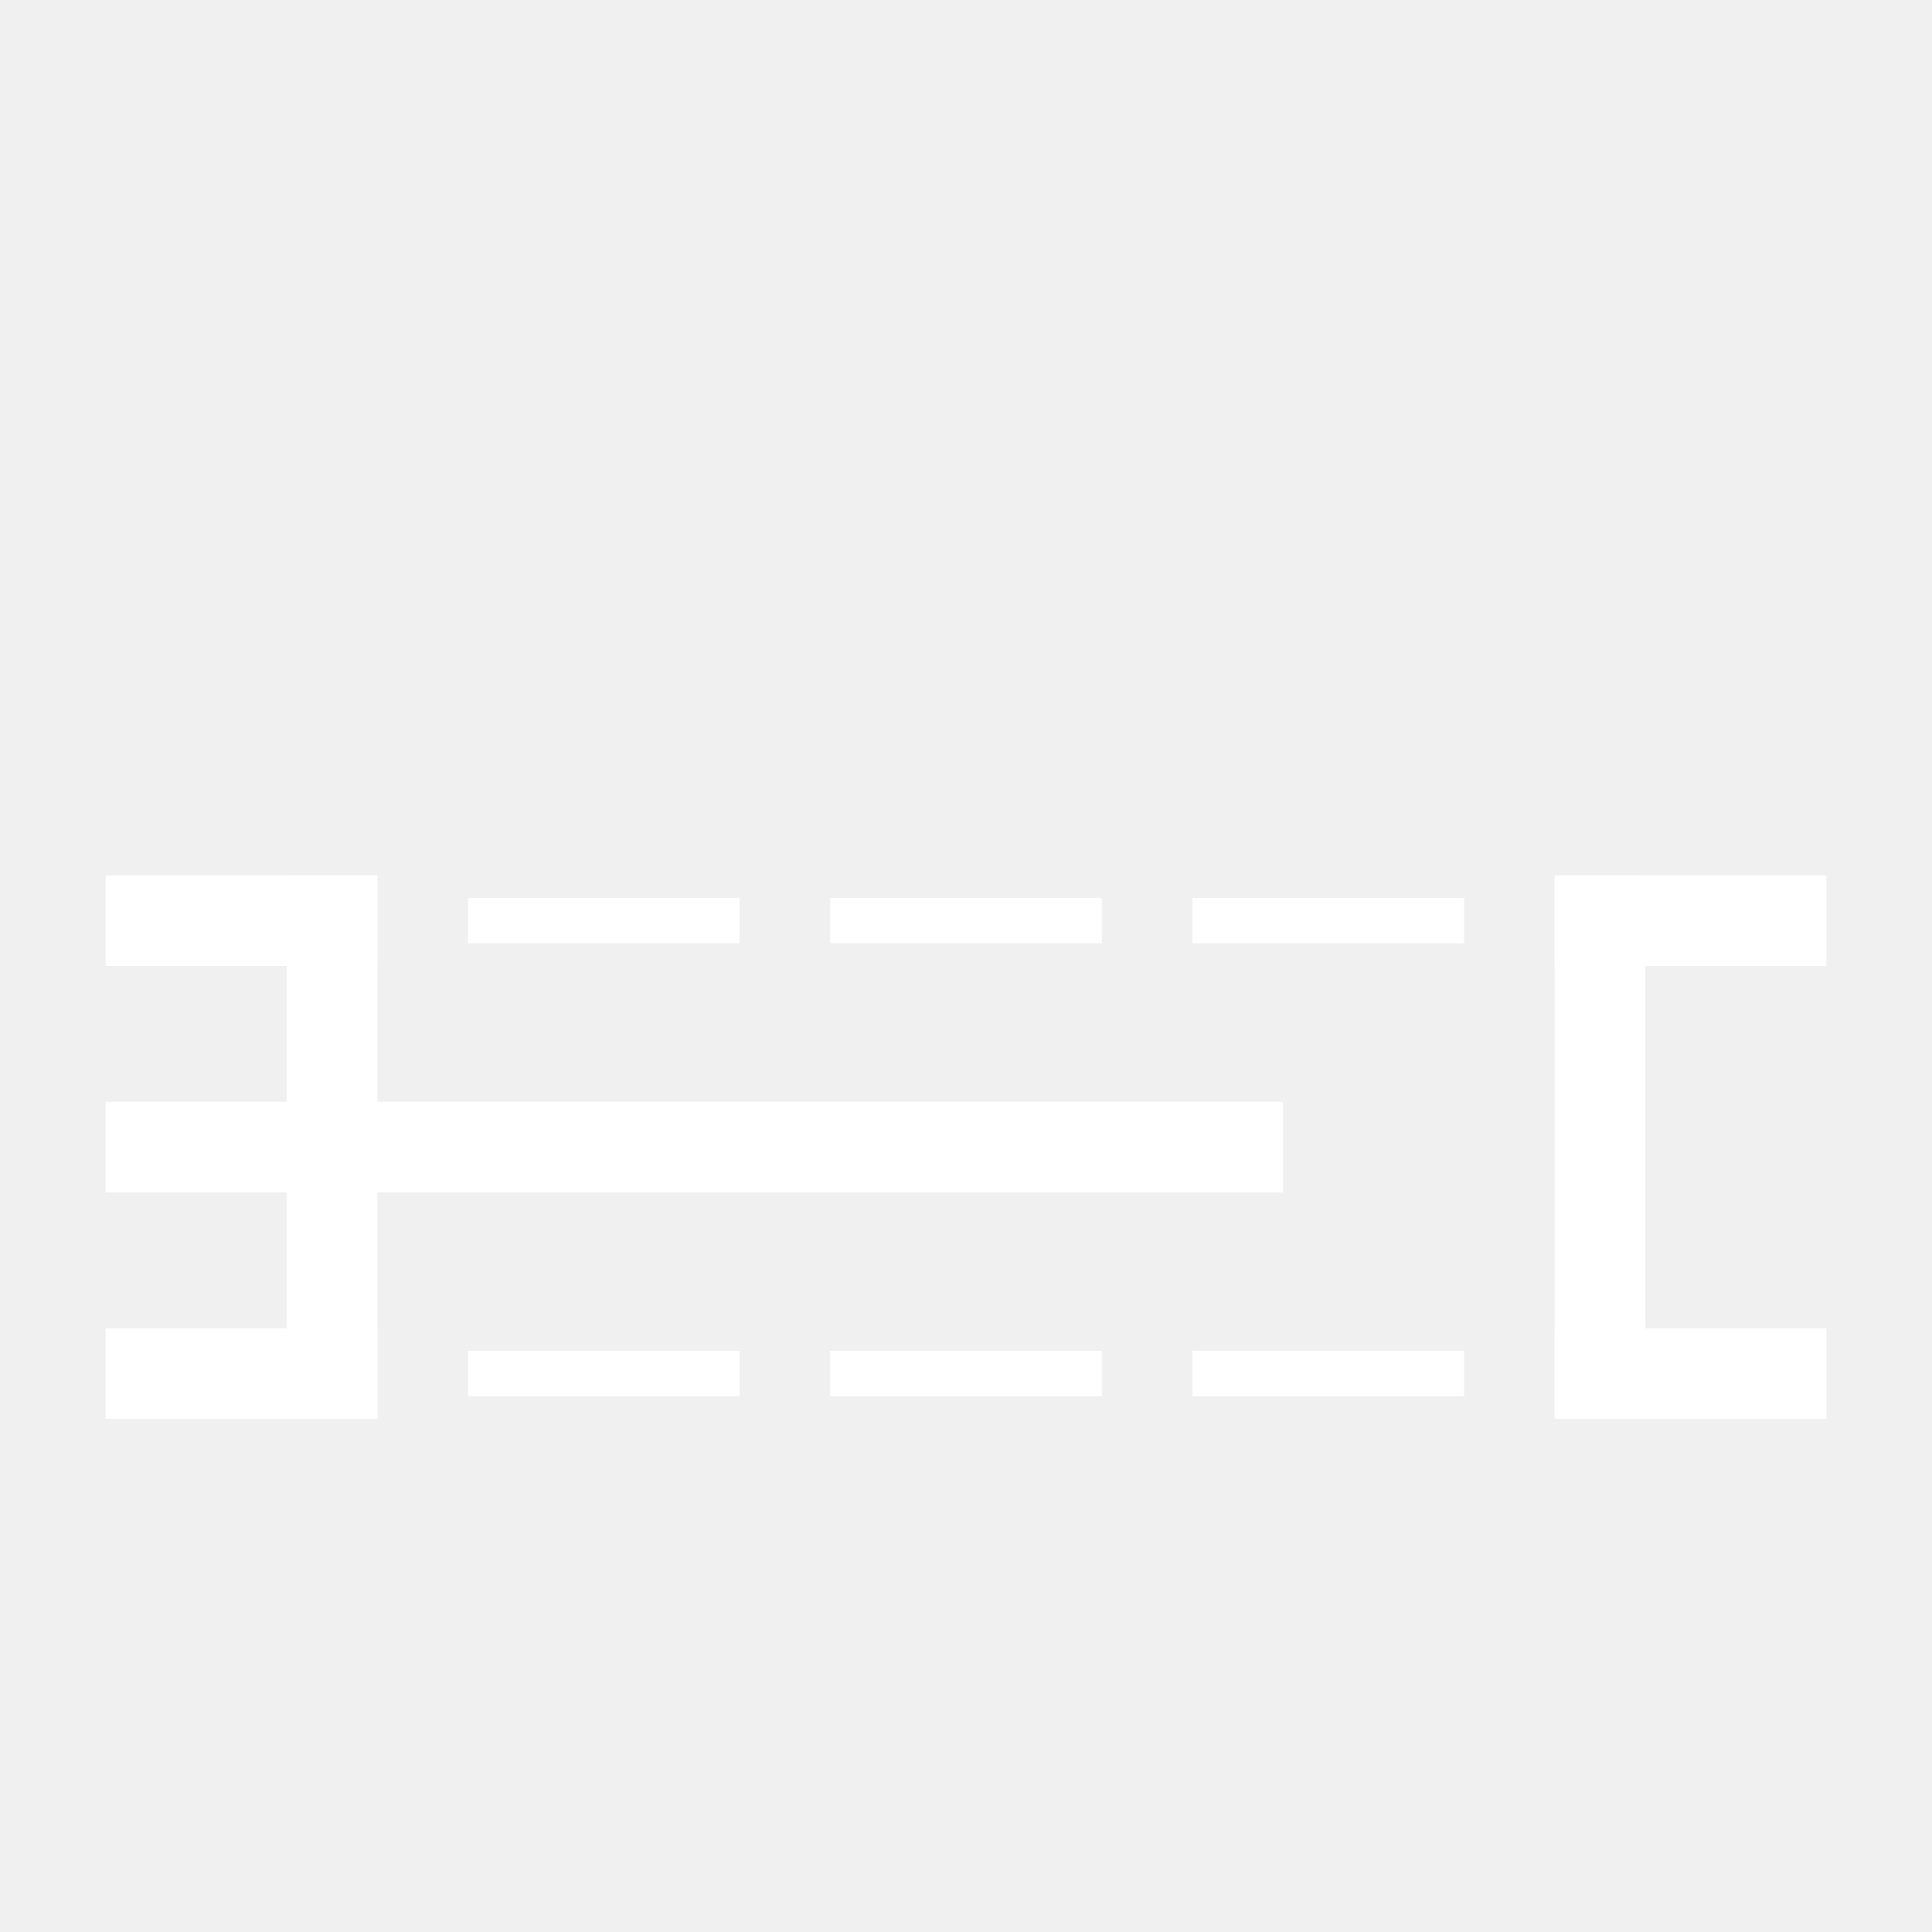
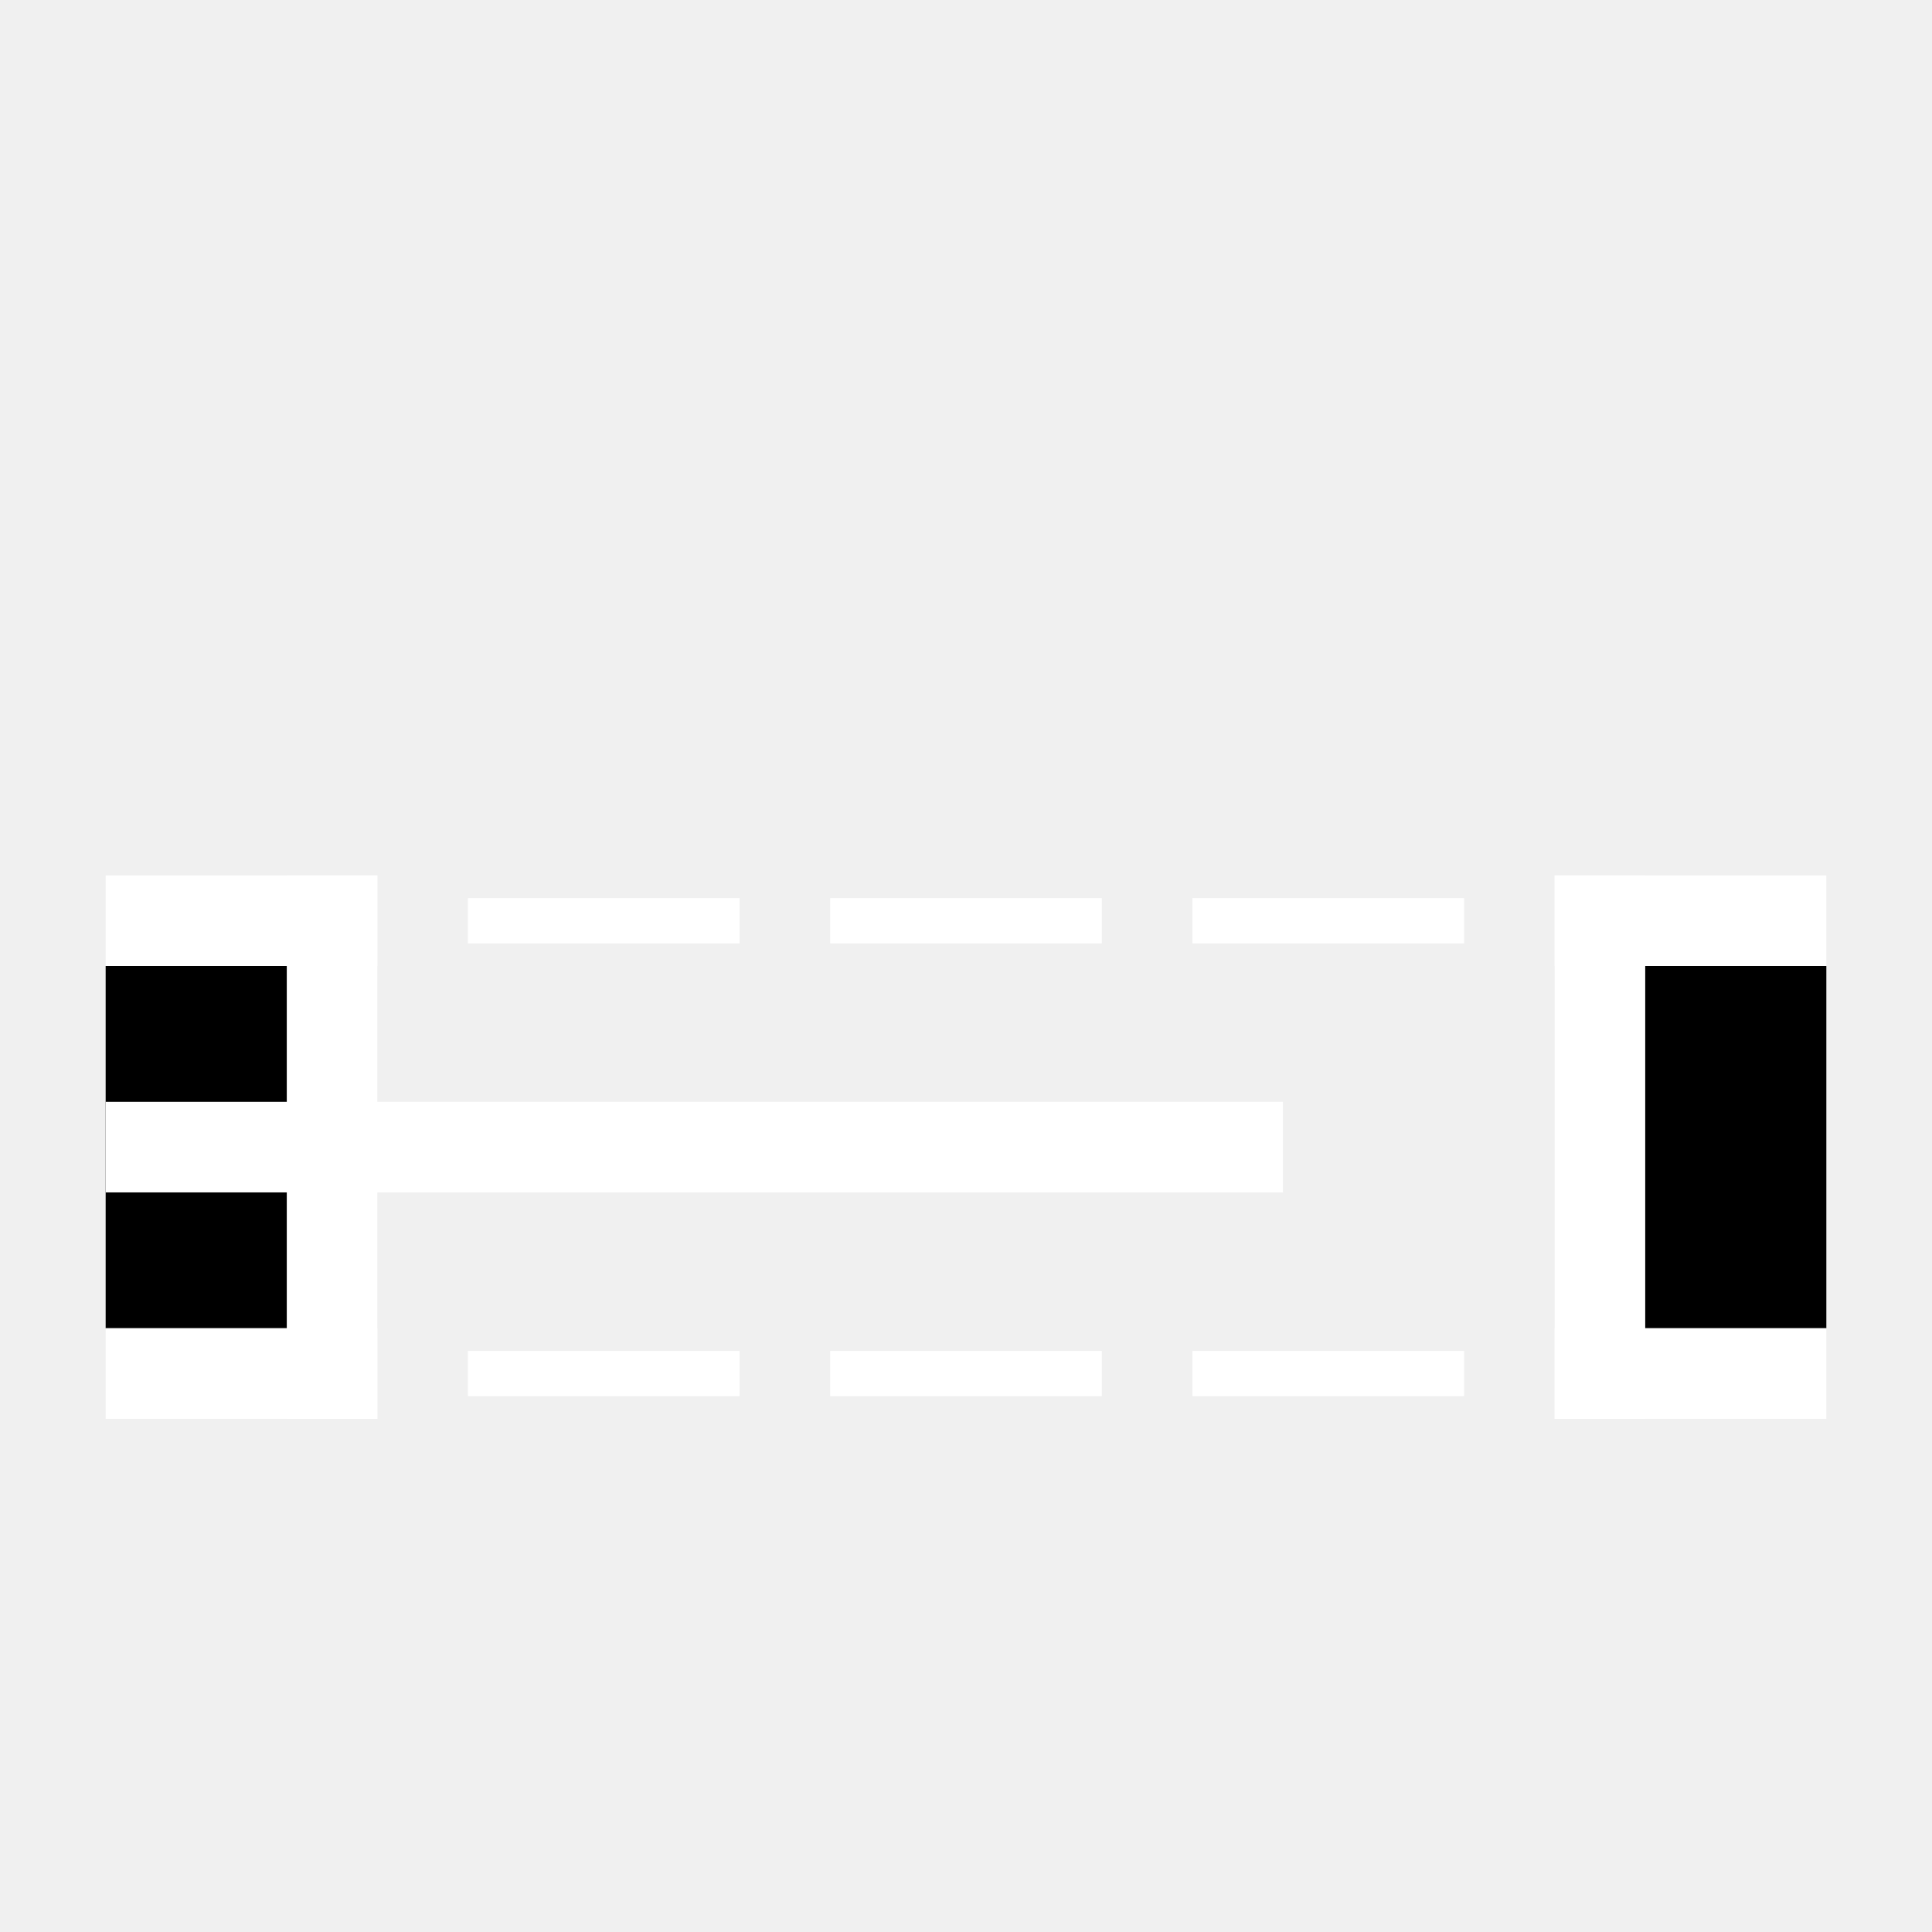
<svg xmlns="http://www.w3.org/2000/svg" width="64" height="64" viewBox="0 0 64 64" version="1.1" id="svg1">
  <defs id="defs1" />
+   <path data-theme-fill="fieldBackground" fill="#000000" id="rect1-2" style="display:inline;stroke-width:0.7;stroke-linecap:round;stroke-linejoin:round;stroke-miterlimit:11.7;stroke-dashoffset:11.9" d="m 53,32 h 7.5 V 44 H 53 Z M 3.5,32 H 11 V 44 H 3.5 Z" />
  <path d="m 3.5,30.5 h 9" style="display:inline;fill:#ffffff;fill-opacity:1;stroke:#ffffff;stroke-width:3;stroke-dasharray:none;stroke-opacity:1" id="path1-8-8-1-4" />
  <path d="m 51.5,45.5 h 9" style="display:inline;stroke:#ffffff;stroke-width:3;stroke-dasharray:none;stroke-opacity:1" id="path1-8-8-1-3" />
  <path d="m 3.5,45.5 h 9" style="display:inline;stroke:#ffffff;stroke-width:3;stroke-dasharray:none;stroke-opacity:1" id="path1-8-8-1-3-8" />
  <path d="m 51.5,30.5 h 9" style="display:inline;stroke:#ffffff;stroke-width:3;stroke-dasharray:none;stroke-opacity:1" id="path1-8-8-1-3-4" />
  <path d="m 11,29 0,18" style="display:inline;stroke:#ffffff;stroke-width:3;stroke-dasharray:none;stroke-opacity:1" id="path1-8-8-1-8" />
  <path d="M 53,29 V 47" style="display:inline;stroke:#ffffff;stroke-width:3;stroke-dasharray:none;stroke-opacity:1" id="path1-8-8-1-8-3" />
  <g id="layer1" style="display:inline">
    <path d="m 15.5,45.5 h 9" style="display:inline;fill:#000000;fill-opacity:0;stroke:#ffffff;stroke-width:1.5;stroke-dasharray:none;stroke-opacity:1" id="path1-8-8-1-06-8" />
    <path d="m 27.5,45.5 h 9" style="display:inline;fill:#000000;fill-opacity:0;stroke:#ffffff;stroke-width:1.5;stroke-dasharray:none;stroke-opacity:1" id="path1-8-8-1-06-78" />
    <path d="m 39.5,45.5 h 9" style="display:inline;fill:#000000;fill-opacity:0;stroke:#ffffff;stroke-width:1.5;stroke-dasharray:none;stroke-opacity:1" id="path1-8-8-1-06-4" />
    <path d="m 15.5,30.5 h 9" style="display:inline;fill:#000000;fill-opacity:0;stroke:#ffffff;stroke-width:1.5;stroke-dasharray:none;stroke-opacity:1" id="path1-8-8-1-06-8-7" />
    <path d="m 27.5,30.5 h 9" style="display:inline;fill:#000000;fill-opacity:0;stroke:#ffffff;stroke-width:1.5;stroke-dasharray:none;stroke-opacity:1" id="path1-8-8-1-06-78-2" />
    <path d="m 39.5,30.5 h 9" style="display:inline;fill:#000000;fill-opacity:0;stroke:#ffffff;stroke-width:1.5;stroke-dasharray:none;stroke-opacity:1" id="path1-8-8-1-06-4-4" />
  </g>
  <path d="m 3.5,38 h 39" style="display:inline;fill:#ffffff;fill-opacity:1;stroke:#ffffff;stroke-width:3;stroke-dasharray:none;stroke-opacity:1" id="path1-8-8-1-83" />
</svg>
